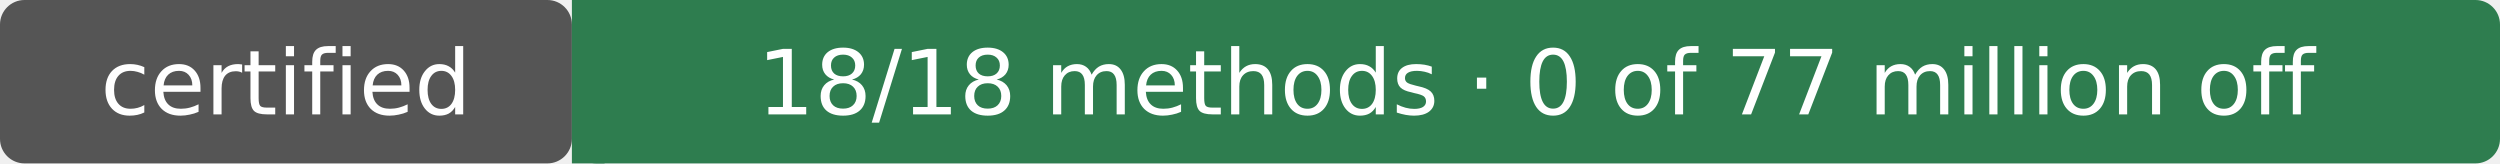
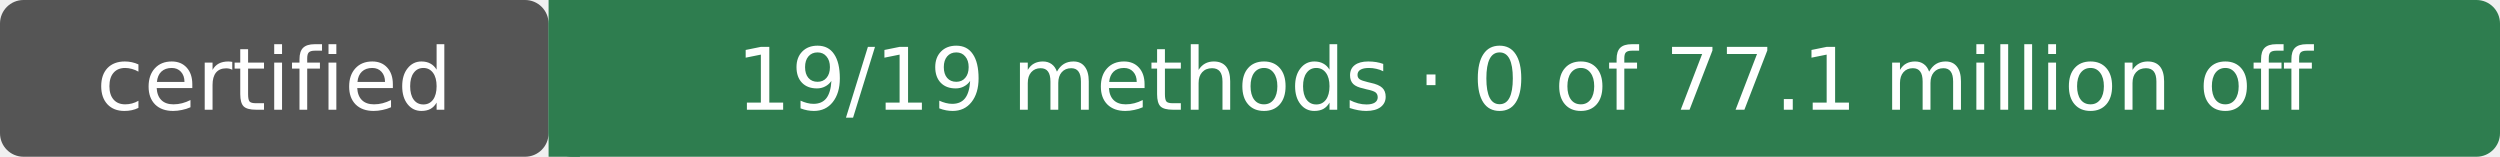
- <svg xmlns="http://www.w3.org/2000/svg" width="306" height="20" role="img" aria-label="certified: 18/18 methods · 0 of 77 million off">
+ <svg xmlns="http://www.w3.org/2000/svg" width="319" height="20" role="img" aria-label="certified: 19/19 methods · 0 of 77.1 million off">
  <rect width="70" height="20" rx="3" fill="#555" />
-   <rect x="70" width="236" height="20" rx="3" fill="#2e7d4f" />
+   <rect x="70" width="249" height="20" rx="3" fill="#2e7d4f" />
  <rect x="70" width="4" height="20" fill="#2e7d4f" />
  <g fill="#fff" text-anchor="middle" font-family="Verdana,DejaVu Sans,sans-serif" font-size="11">
    <text x="35" y="14">certified</text>
-     <text x="188" y="14">18/18 methods · 0 of 77 million off</text>
+     <text x="194.5" y="14">19/19 methods · 0 of 77.1 million off</text>
  </g>
</svg>
